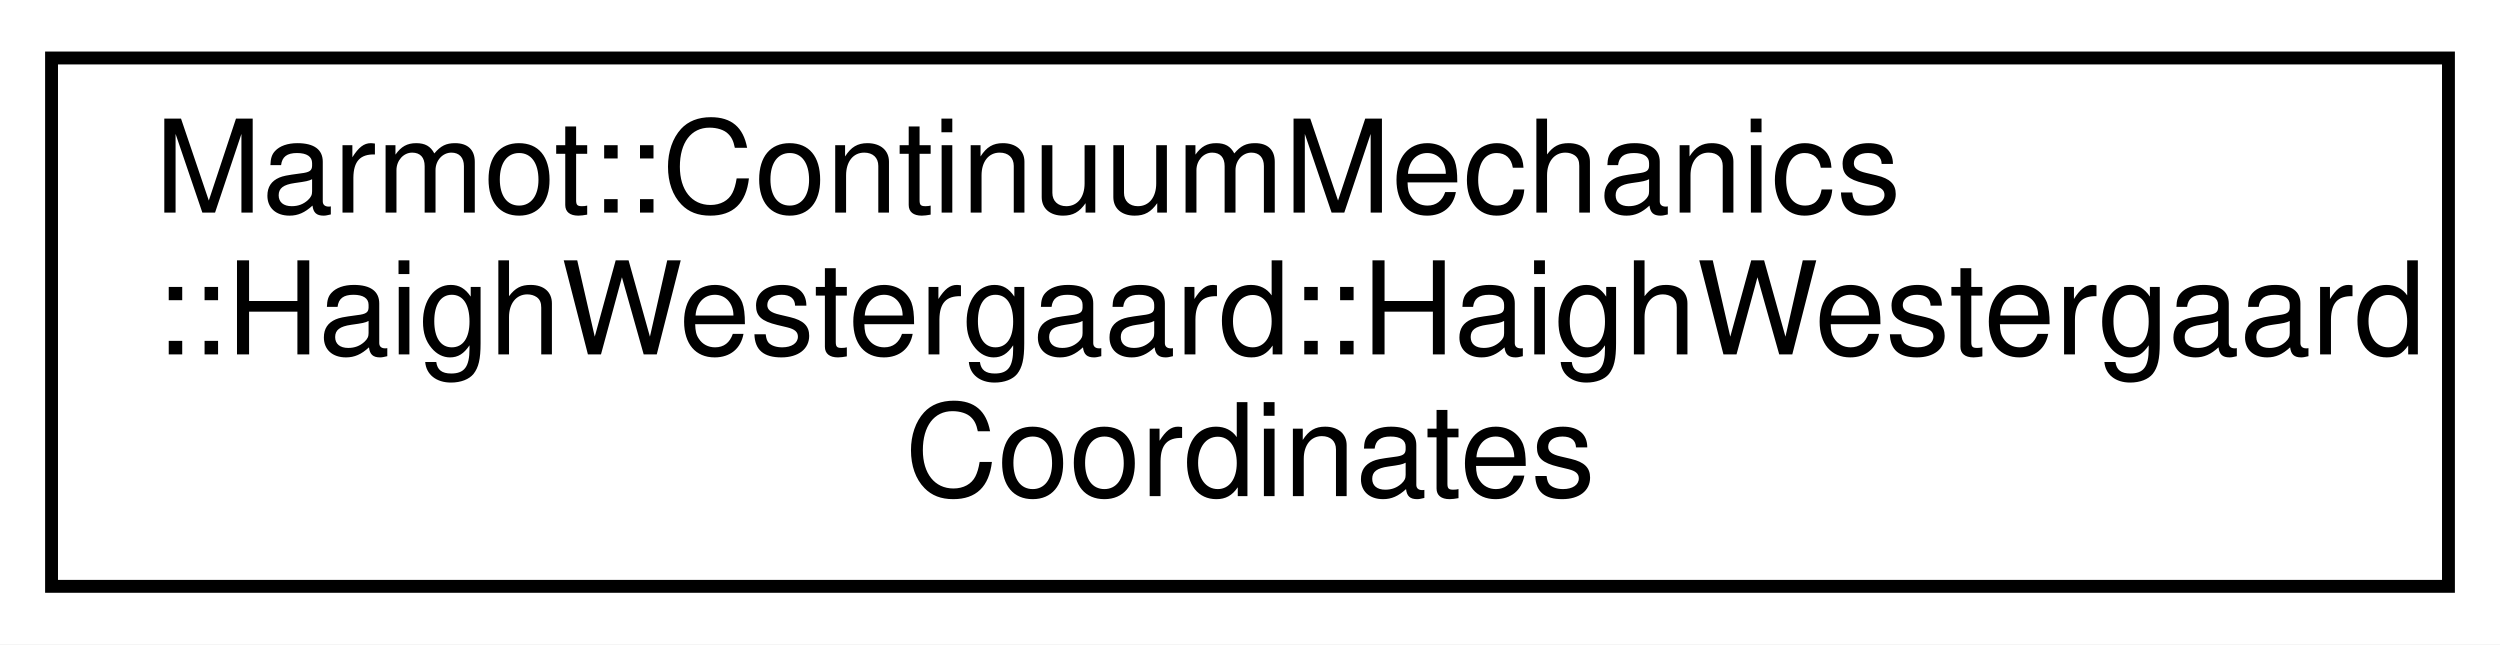
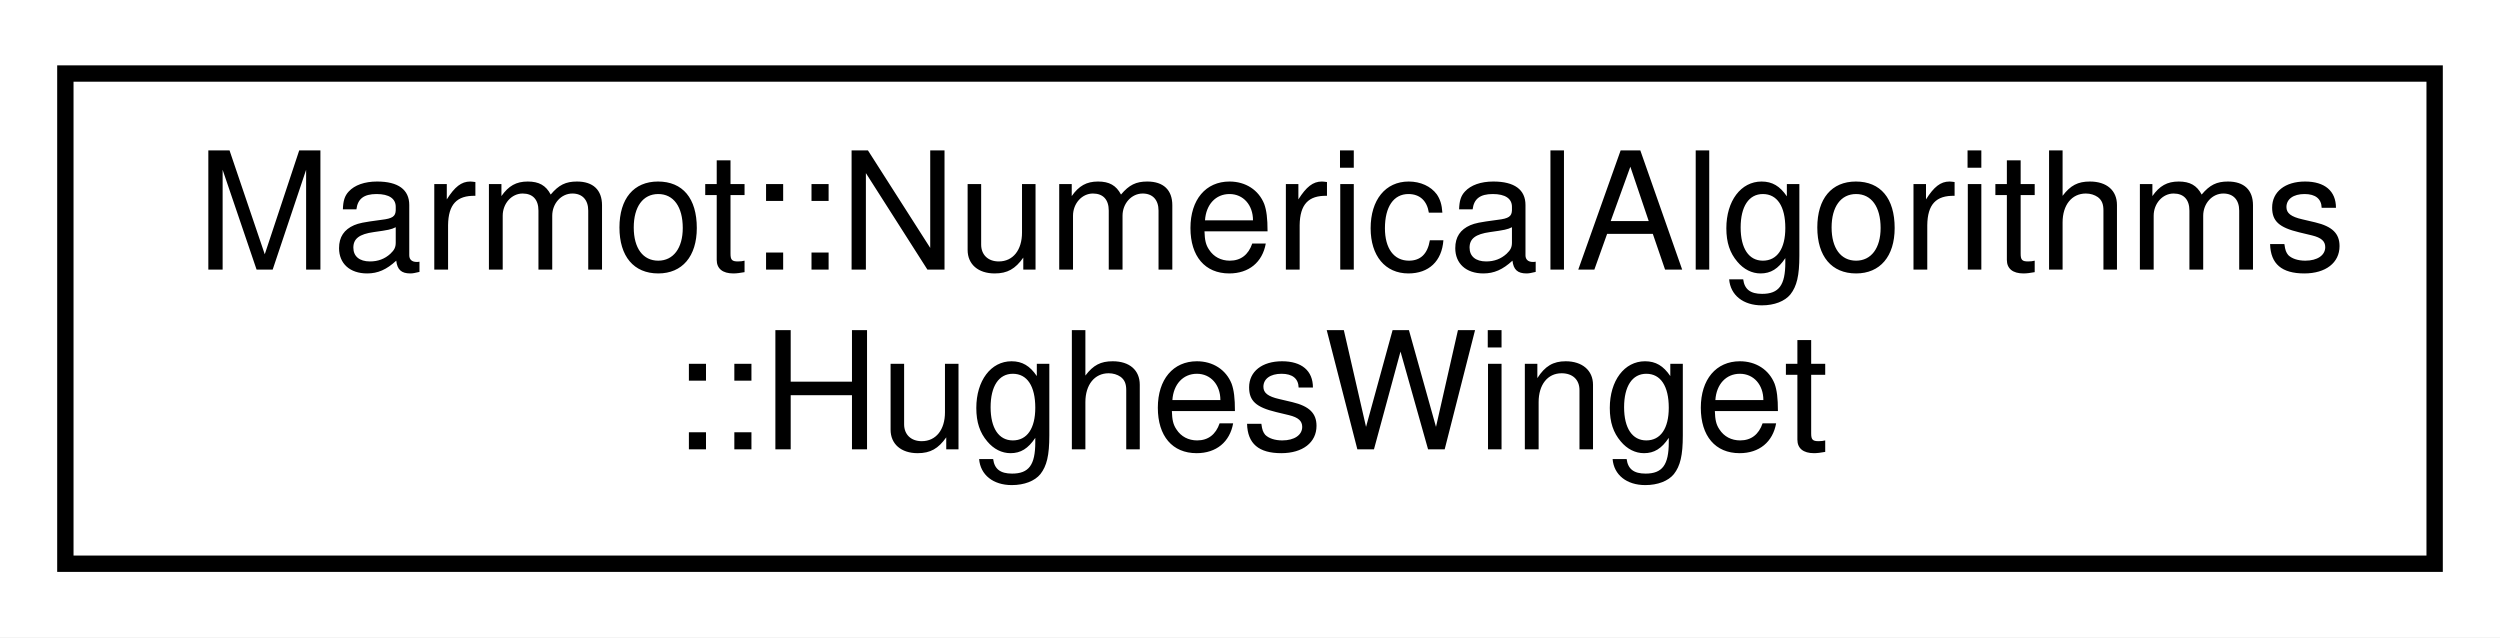
- <svg xmlns="http://www.w3.org/2000/svg" xmlns:xlink="http://www.w3.org/1999/xlink" width="194pt" height="50pt" viewBox="0.00 0.00 194.00 50.00">
-   <g id="graph0" class="graph" transform="scale(1 1) rotate(0) translate(4 46)">
-     <polygon fill="white" stroke="transparent" points="-4,4 -4,-46 190,-46 190,4 -4,4" />
+ <svg xmlns="http://www.w3.org/2000/svg" xmlns:xlink="http://www.w3.org/1999/xlink" width="153pt" height="39pt" viewBox="0.00 0.00 153.00 39.00">
+   <g id="graph0" class="graph" transform="scale(1 1) rotate(0) translate(4 35)">
+     <polygon fill="white" stroke="transparent" points="-4,4 -4,-35 149,-35 149,4 -4,4" />
    <g id="node1" class="node">
      <g id="a_node1">
-         <a xlink:href="namespaceMarmot_1_1ContinuumMechanics_1_1HaighWestergaard.html#structMarmot_1_1ContinuumMechanics_1_1HaighWestergaard_1_1HaighWestergaardCoordinates" target="_top" xlink:title=" ">
-           <polygon fill="white" stroke="black" points="0,-0.5 0,-41.5 186,-41.5 186,-0.5 0,-0.5" />
-           <text text-anchor="start" x="8" y="-29.5" font-family="Helvetica,sans-Serif" font-size="10.00">Marmot::ContinuumMechanics</text>
-           <text text-anchor="start" x="8" y="-18.5" font-family="Helvetica,sans-Serif" font-size="10.00">::HaighWestergaard::HaighWestergaard</text>
-           <text text-anchor="middle" x="93" y="-7.5" font-family="Helvetica,sans-Serif" font-size="10.00">Coordinates</text>
+         <a xlink:href="classMarmot_1_1NumericalAlgorithms_1_1HughesWinget.html" target="_top" xlink:title=" ">
+           <polygon fill="white" stroke="black" points="0,-0.5 0,-30.5 145,-30.5 145,-0.5 0,-0.5" />
+           <text text-anchor="start" x="8" y="-18.5" font-family="Helvetica,sans-Serif" font-size="10.00">Marmot::NumericalAlgorithms</text>
+           <text text-anchor="middle" x="72.5" y="-7.5" font-family="Helvetica,sans-Serif" font-size="10.00">::HughesWinget</text>
        </a>
      </g>
    </g>
  </g>
</svg>
